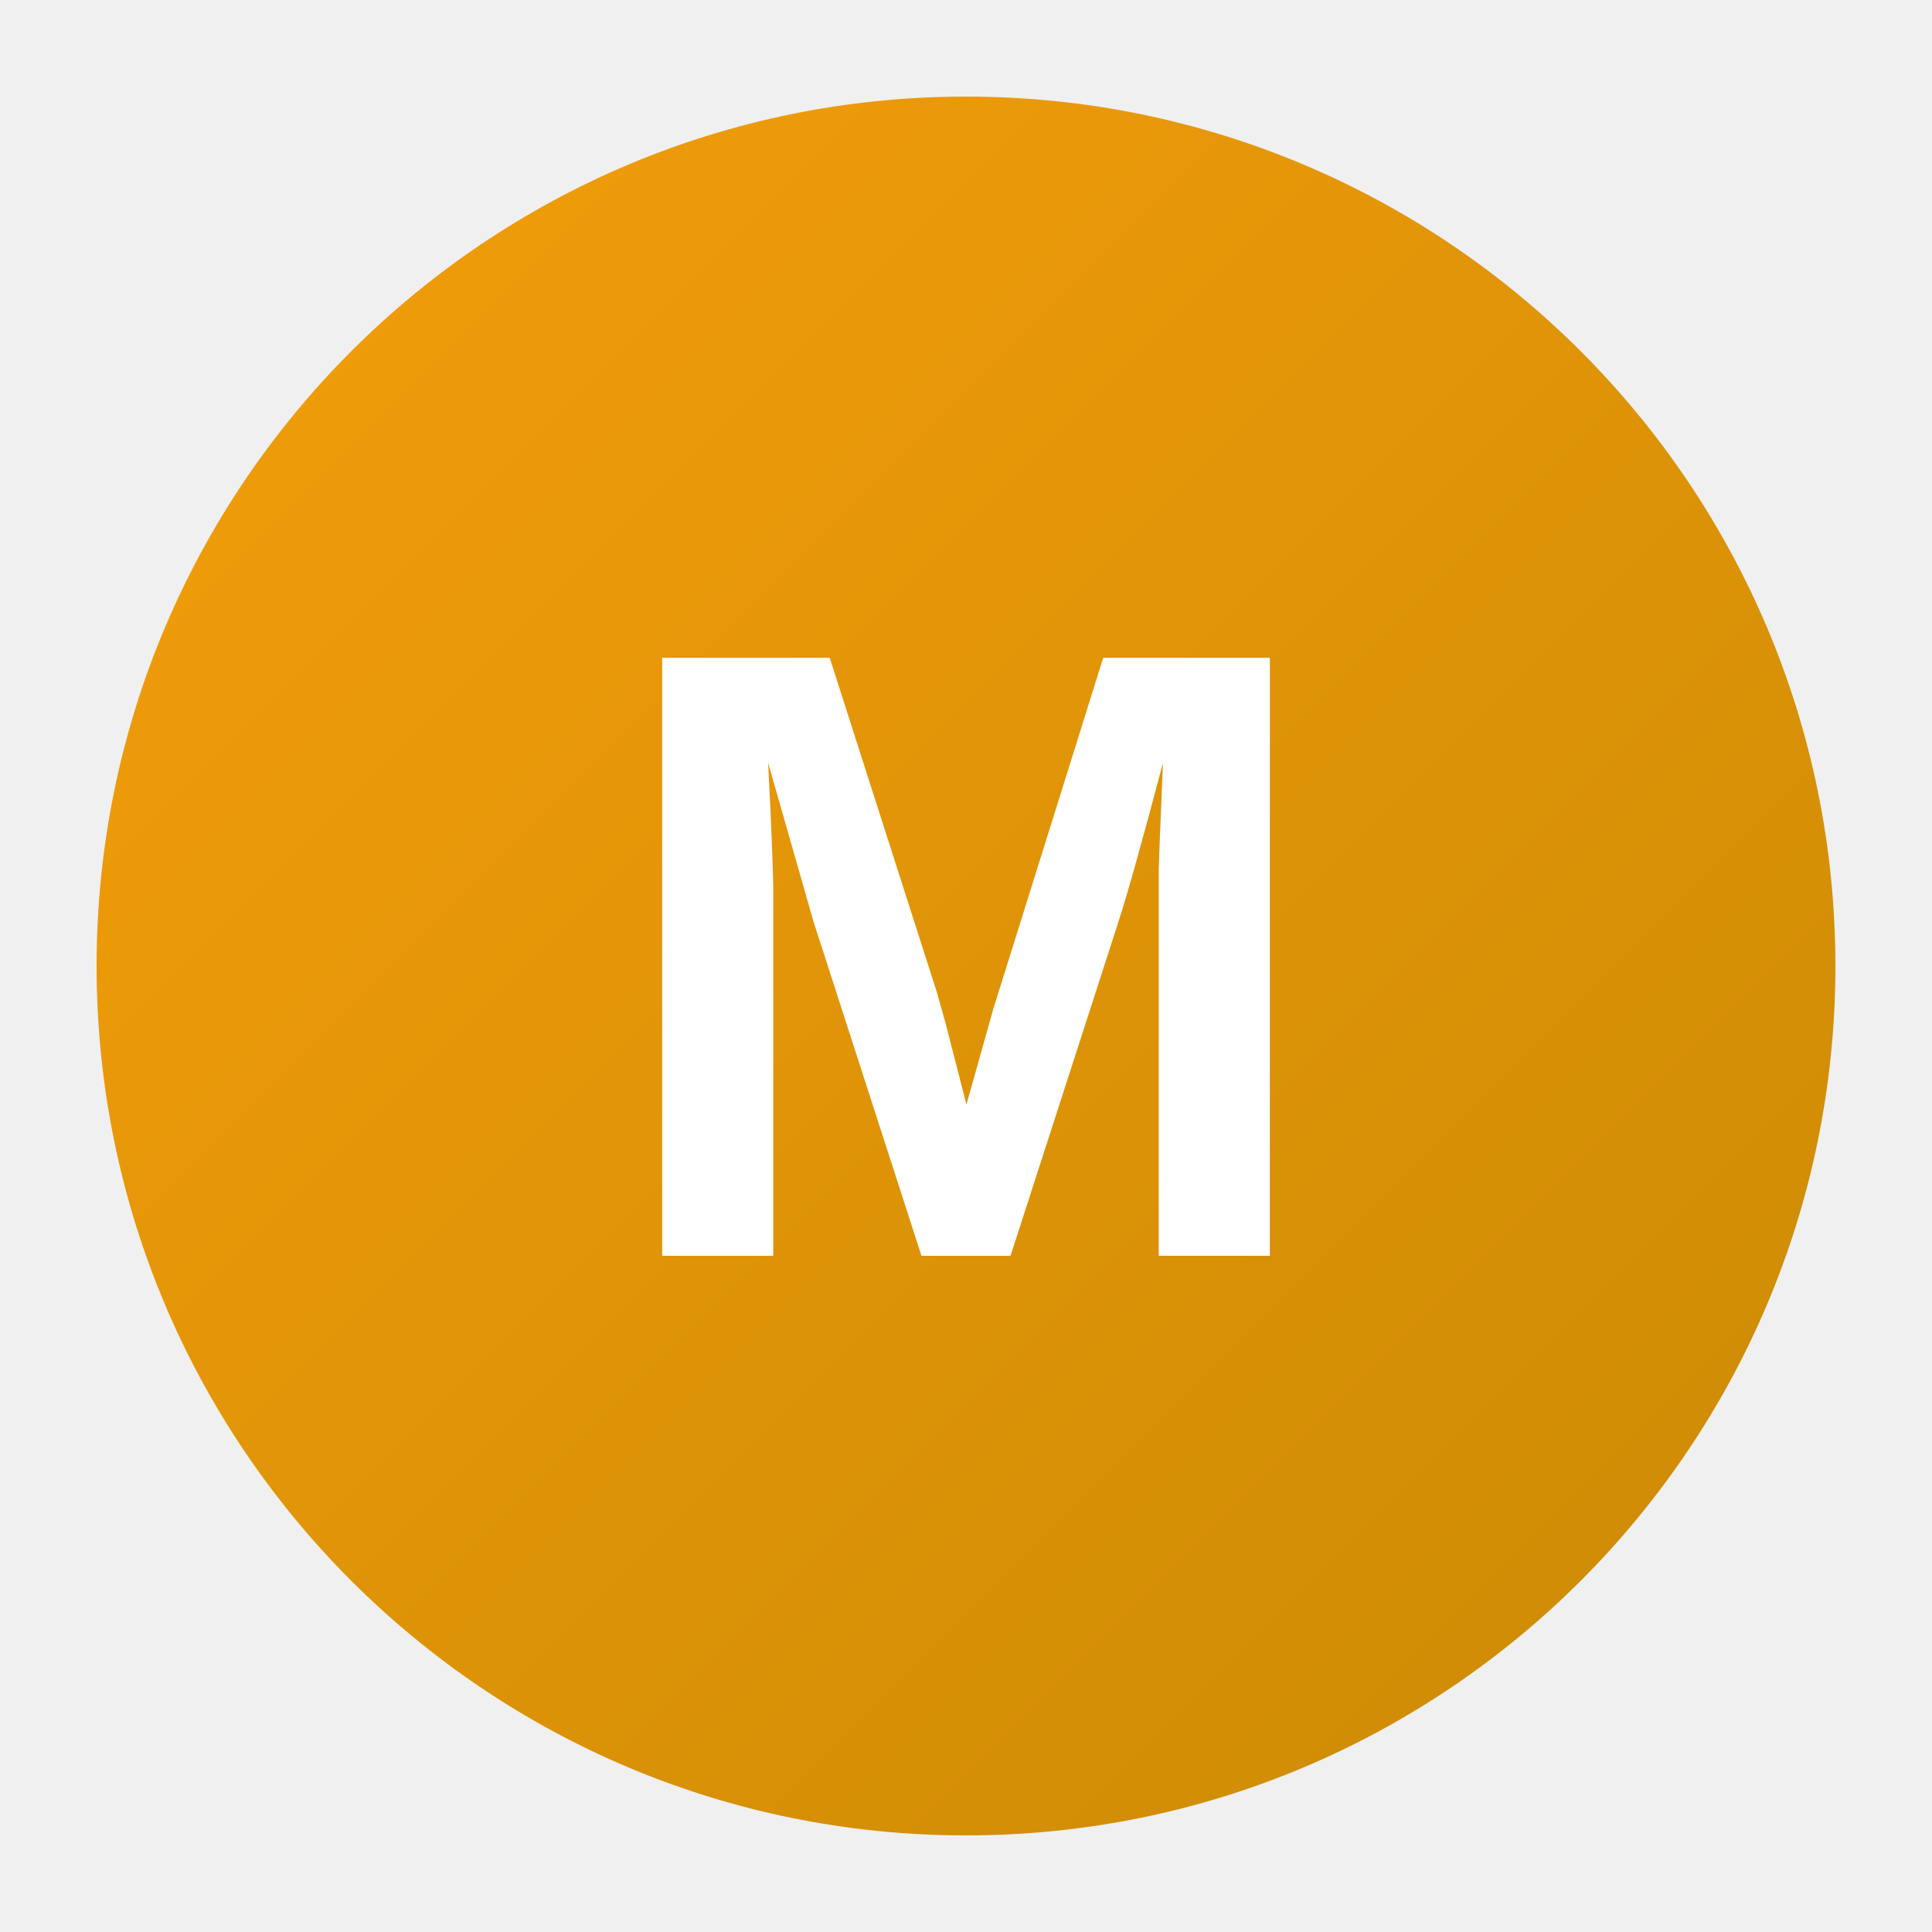
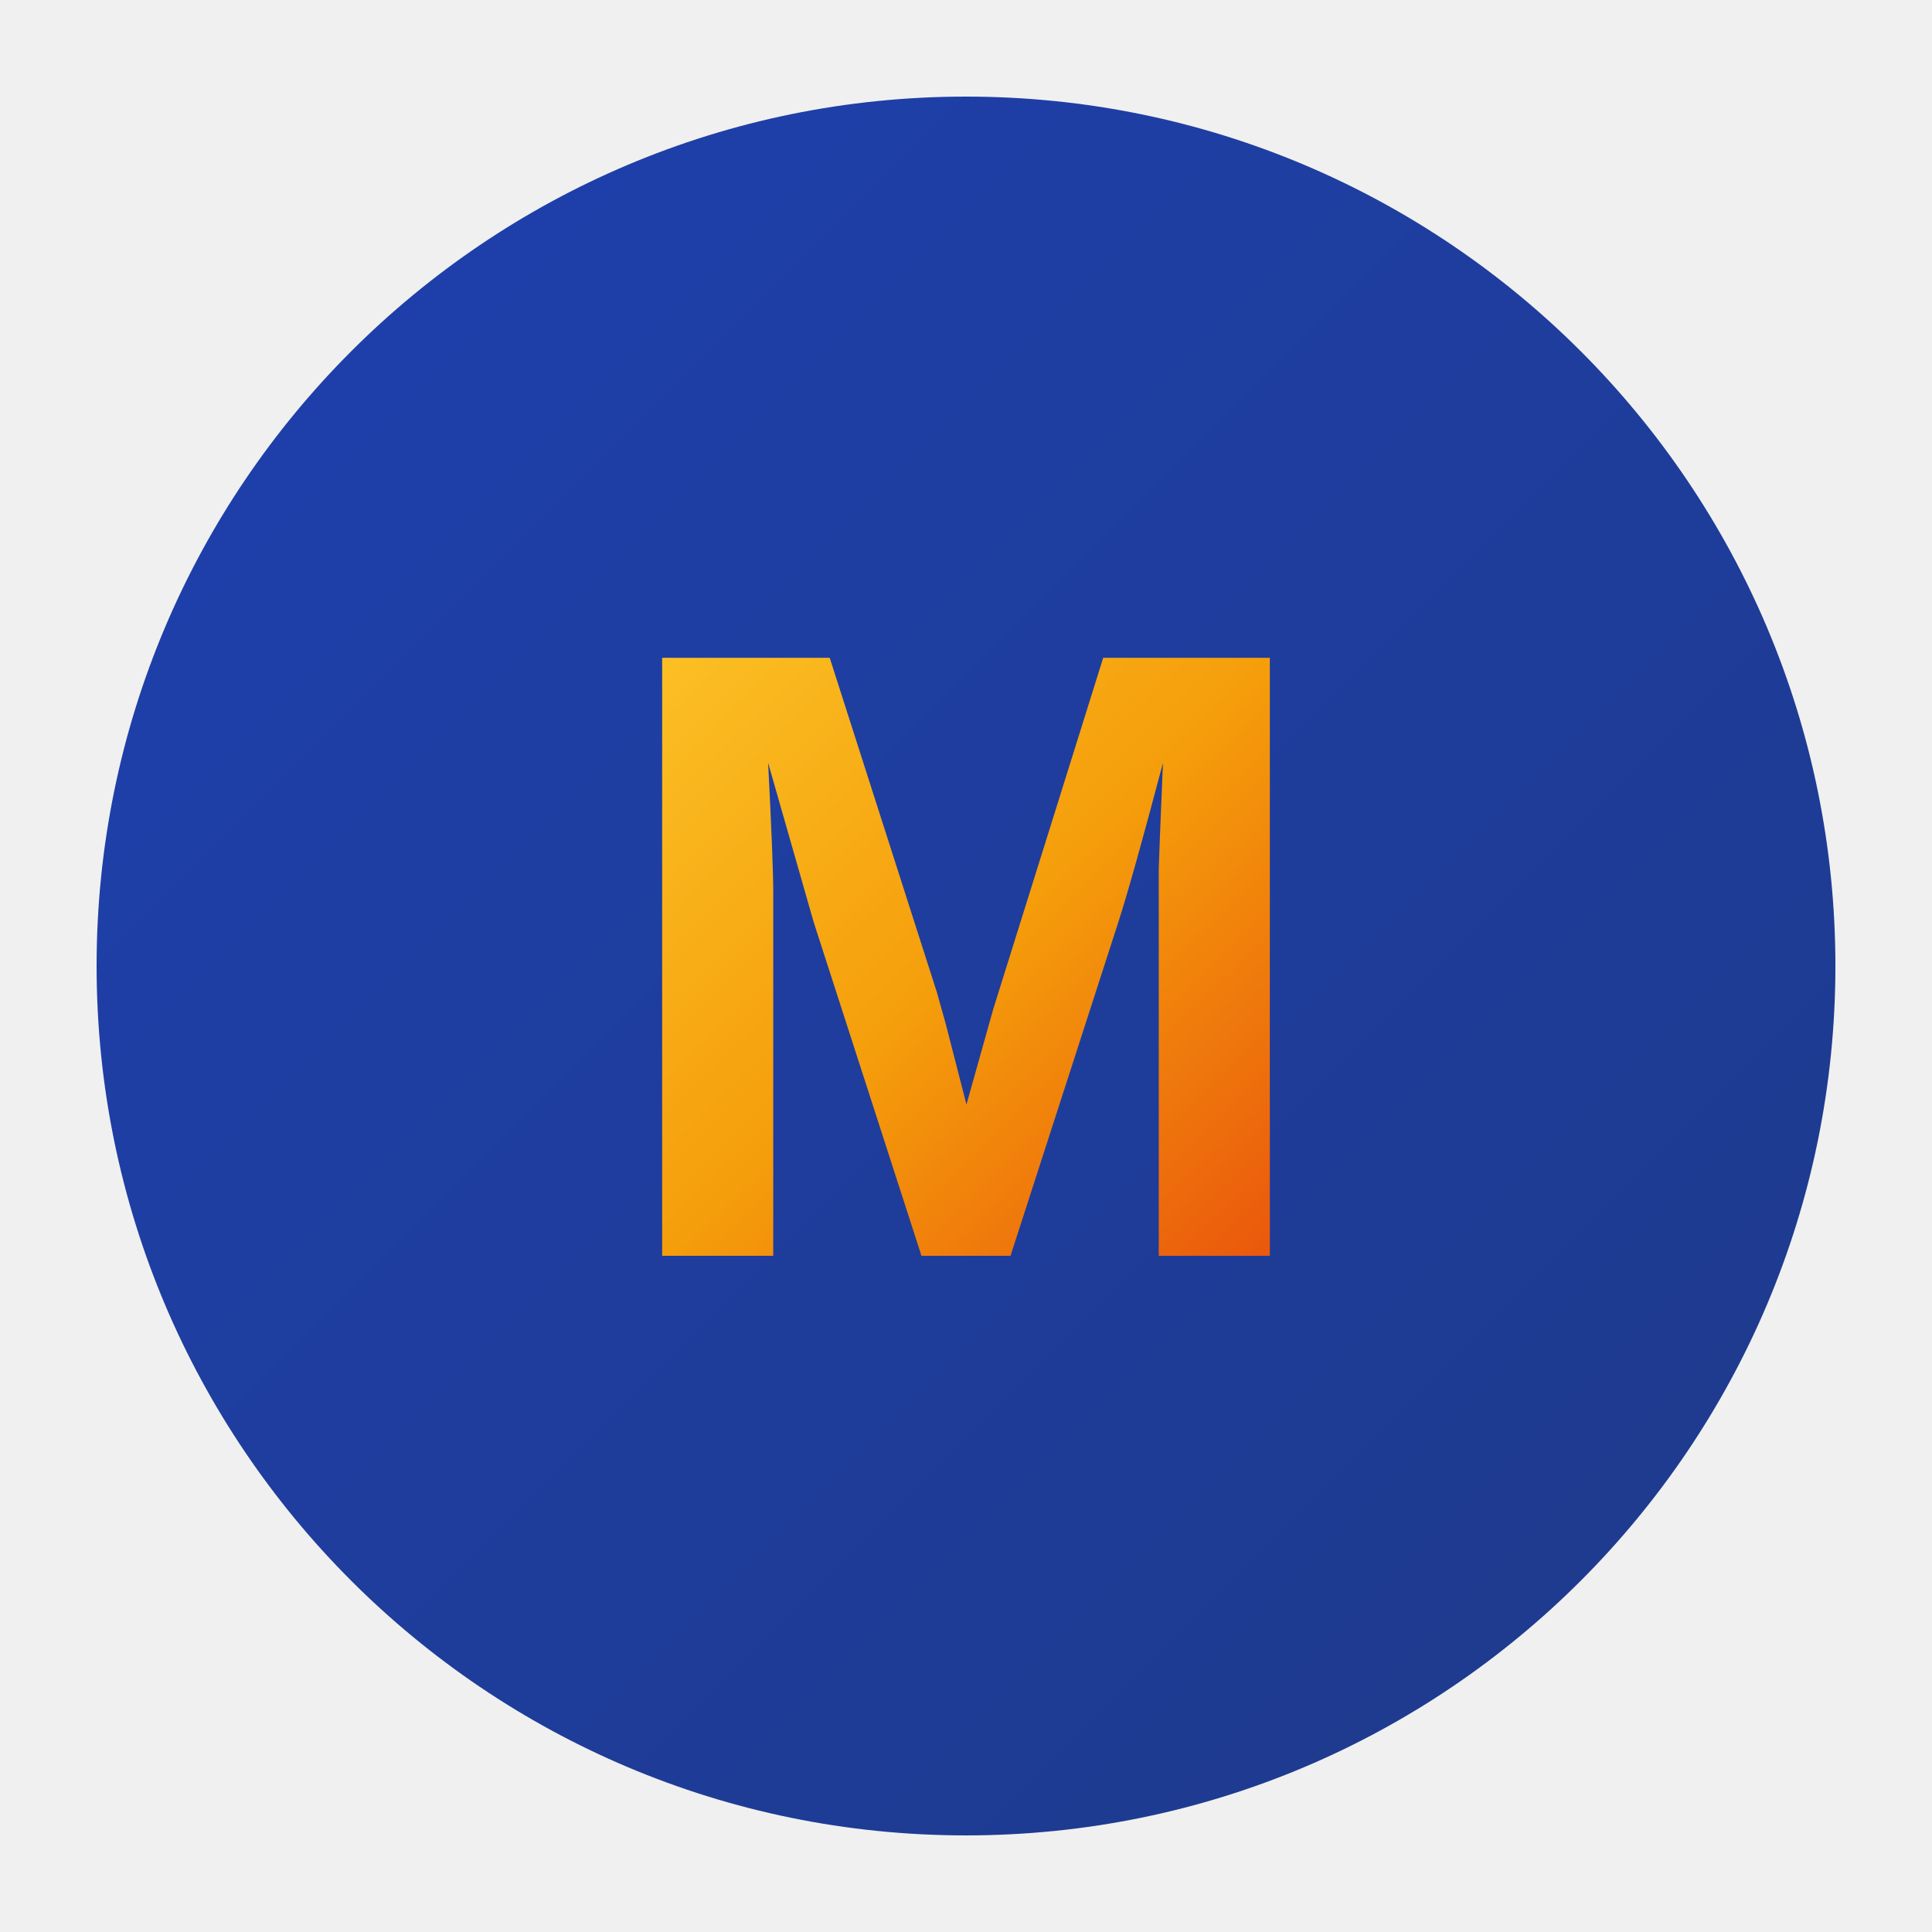
<svg xmlns="http://www.w3.org/2000/svg" viewBox="0 0 100 100">
  <defs>
-     <linearGradient id="gold" x1="0%" y1="0%" x2="100%" y2="100%">
-       <stop offset="0%" style="stop-color:#f59e0b" />
-       <stop offset="100%" style="stop-color:#ca8a04" />
+     <linearGradient id="blueBg" x1="0%" y1="0%" x2="100%" y2="100%">
+       <stop offset="0%" style="stop-color:#1e40af" />
+       <stop offset="100%" style="stop-color:#1e3a8a" />
+     </linearGradient>
+     <linearGradient id="goldFire" x1="0%" y1="0%" x2="100%" y2="100%">
+       <stop offset="0%" style="stop-color:#fbbf24" />
+       <stop offset="50%" style="stop-color:#f59e0b" />
+       <stop offset="100%" style="stop-color:#ea580c" />
    </linearGradient>
  </defs>
-   <circle cx="50" cy="50" r="45" fill="url(#gold)" />
-   <text x="50" y="65" font-family="Arial, sans-serif" font-size="45" font-weight="bold" fill="white" text-anchor="middle">M</text>
+   <circle cx="50" cy="50" r="45" fill="url(#blueBg)" />
+   <text x="50" y="65" font-family="Arial, sans-serif" font-size="45" font-weight="bold" fill="url(#goldFire)" text-anchor="middle">M</text>
</svg>
